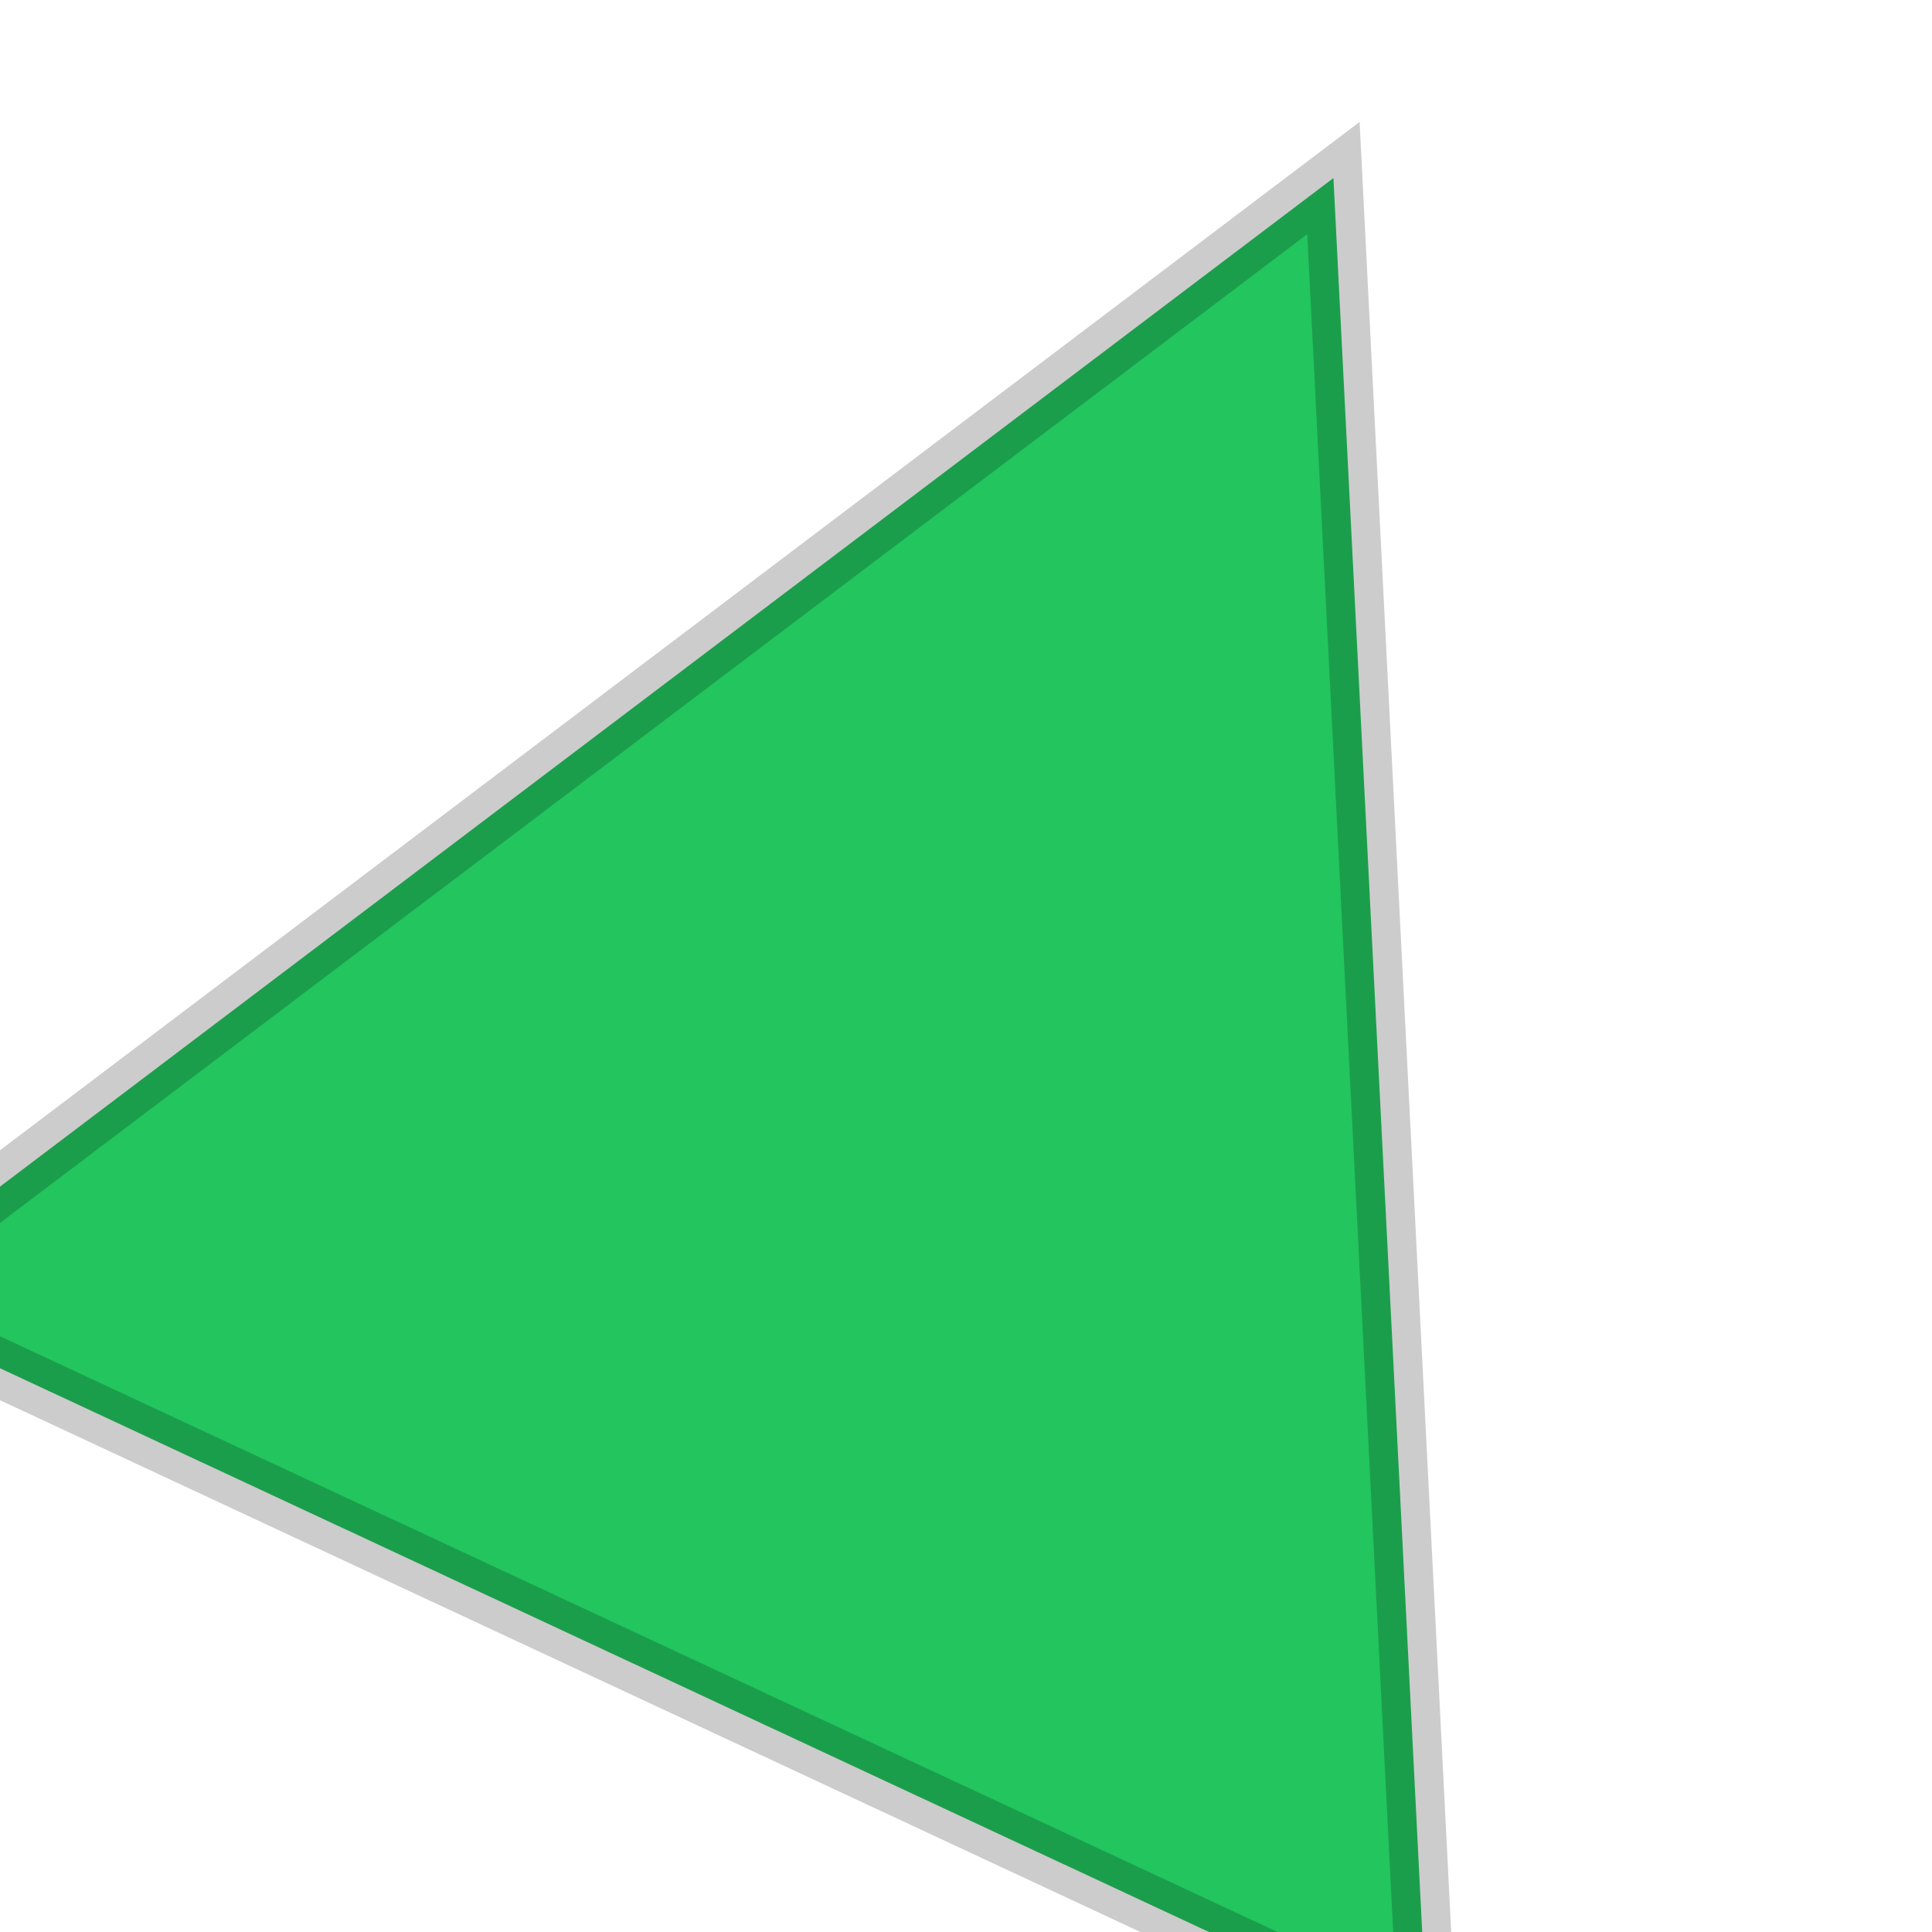
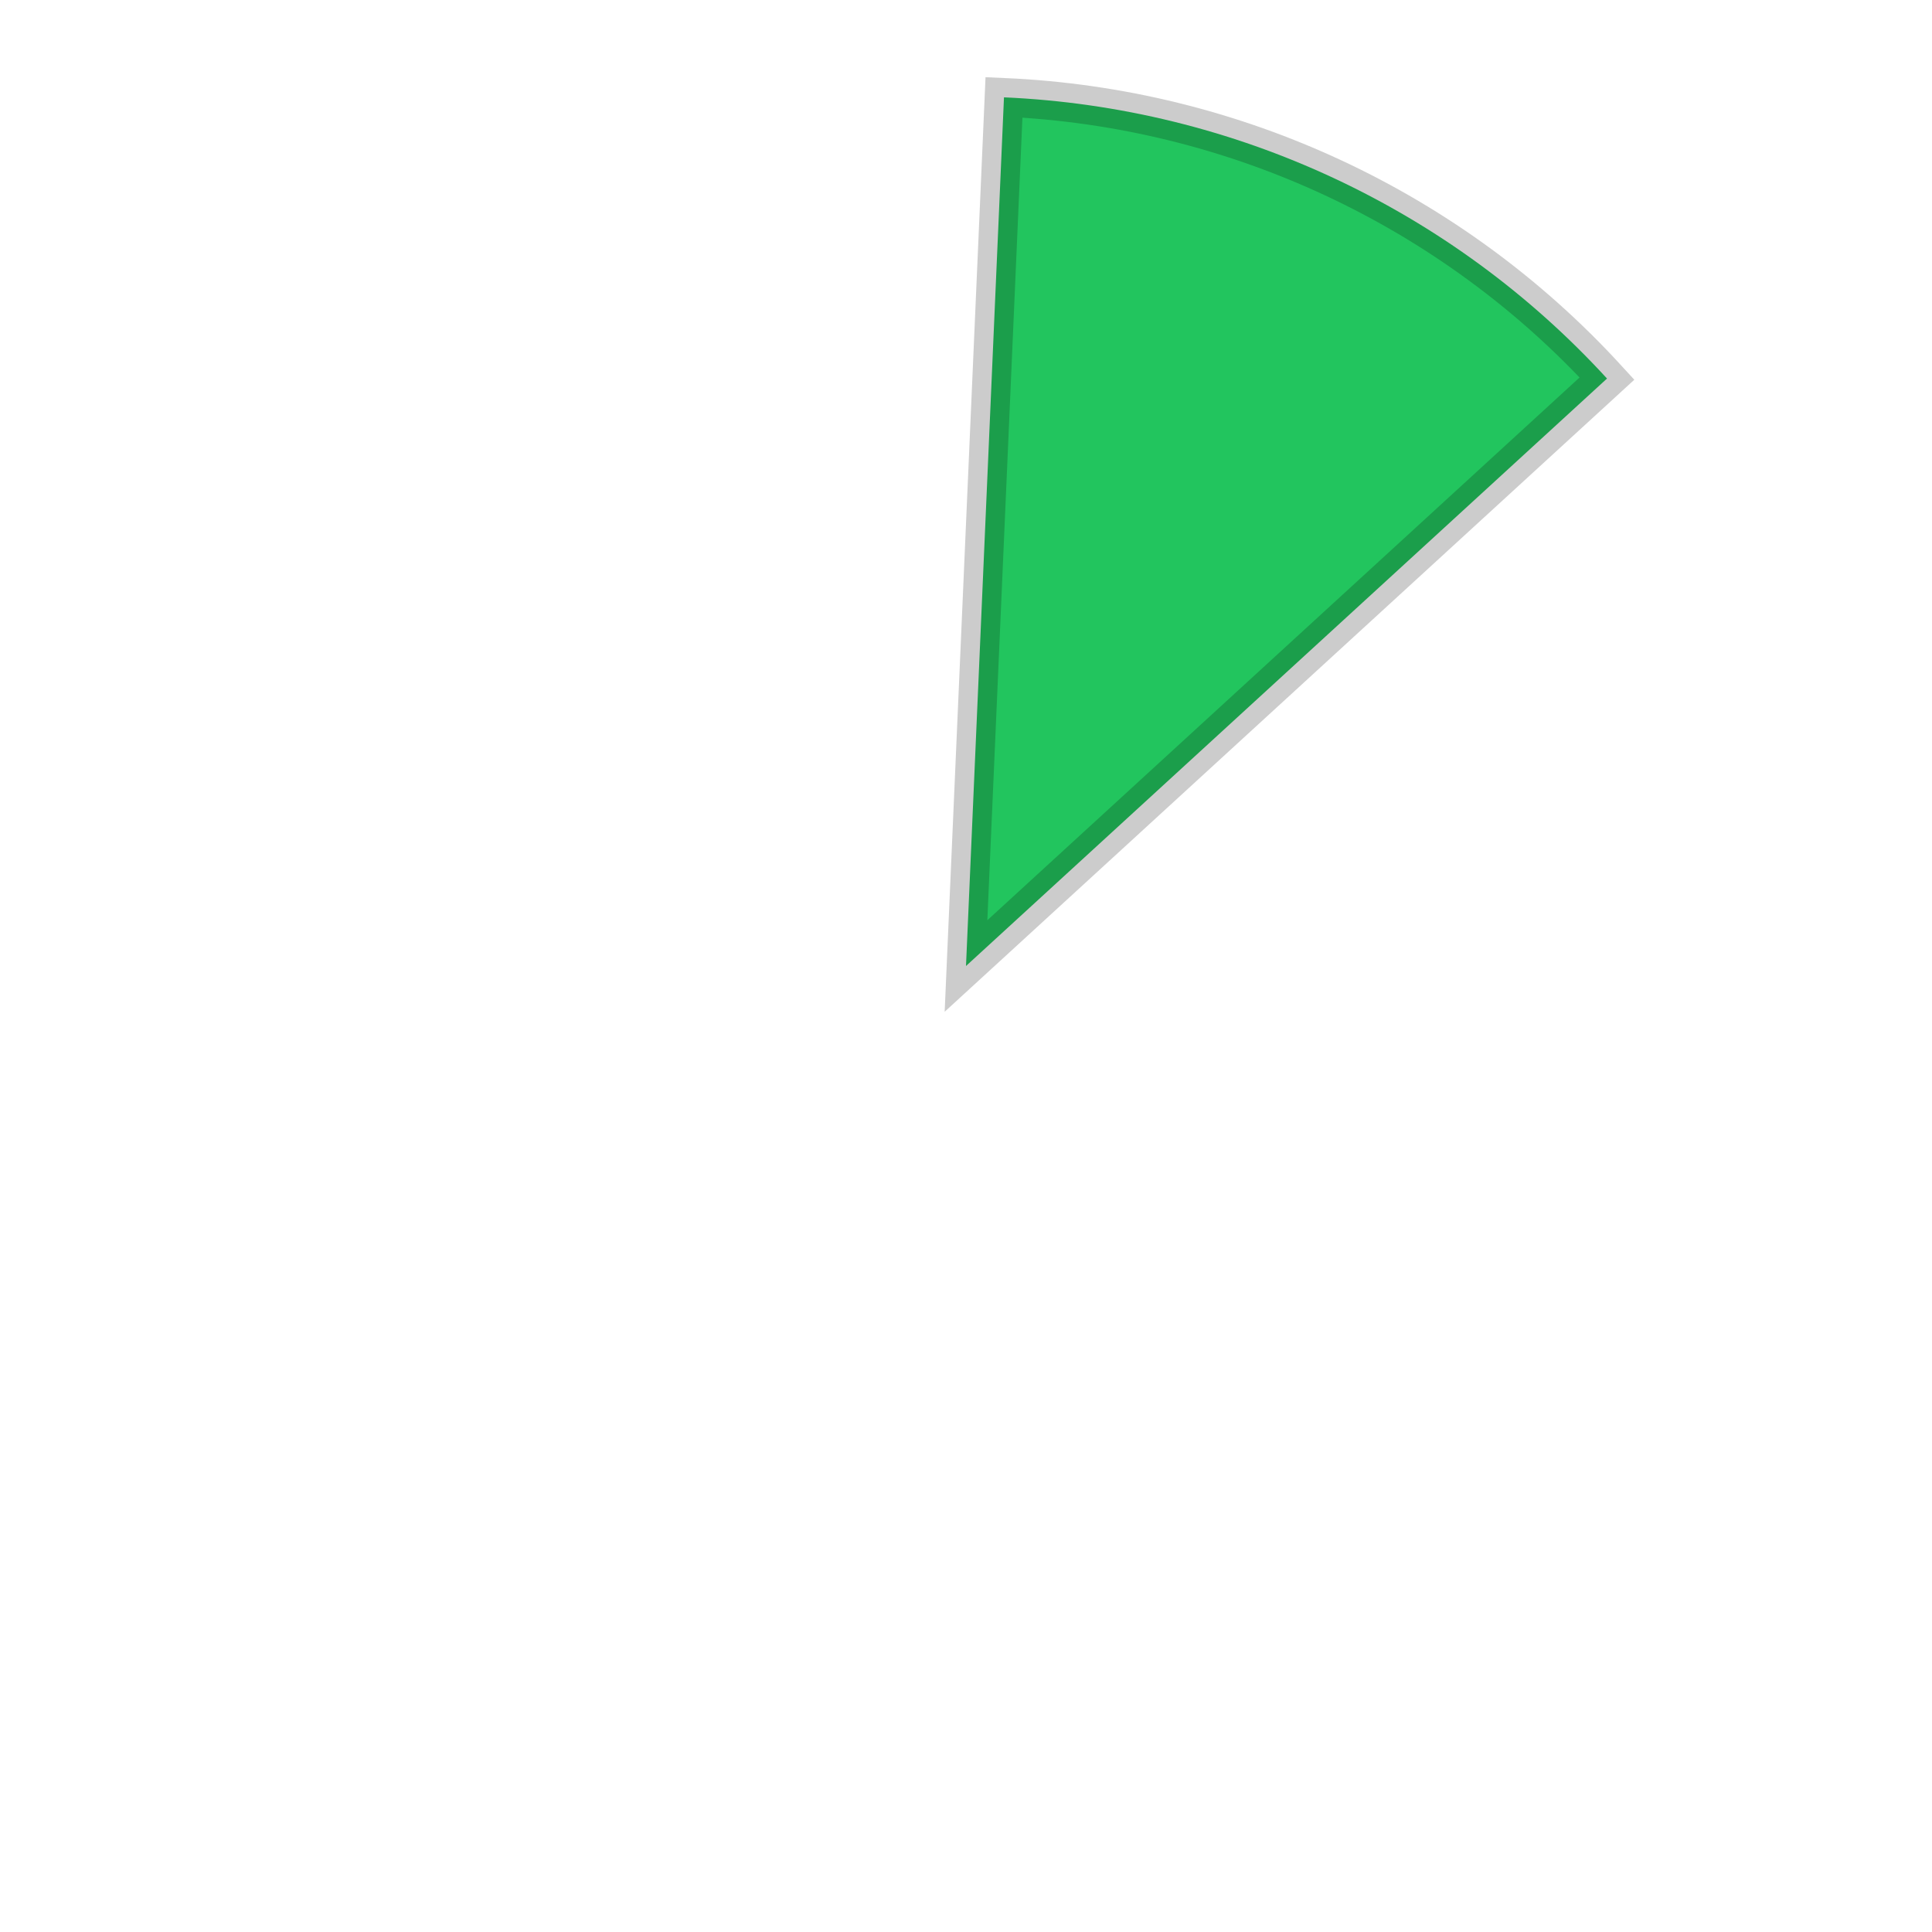
<svg xmlns="http://www.w3.org/2000/svg" width="100" height="100" viewBox="0 0 100 100">
-   <polygon points="50,5 95,90 5,90" fill="#22C55E" stroke="rgba(0,0,0,0.2)" stroke-width="3" transform="rotate(25 50 50)" />
+   <path d="M 50,50 L 32.78,8.42 A 45,45 0 0 1 67.22,8.42 Z" fill="#22C55E" stroke="rgba(0,0,0,0.2)" stroke-width="2" transform="rotate(25 50 50)" />
</svg>
